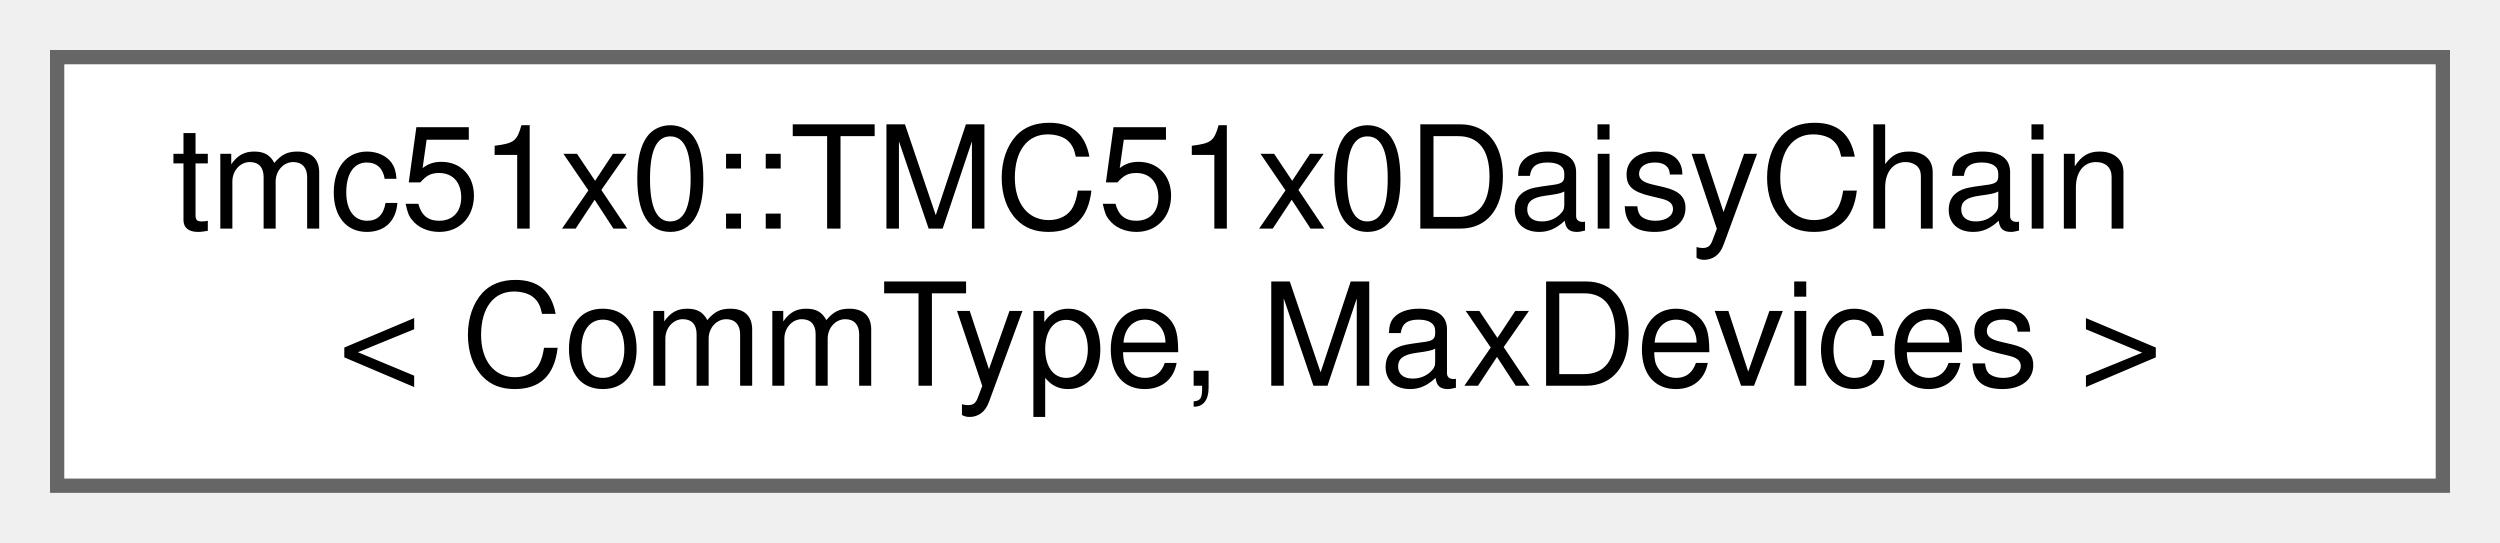
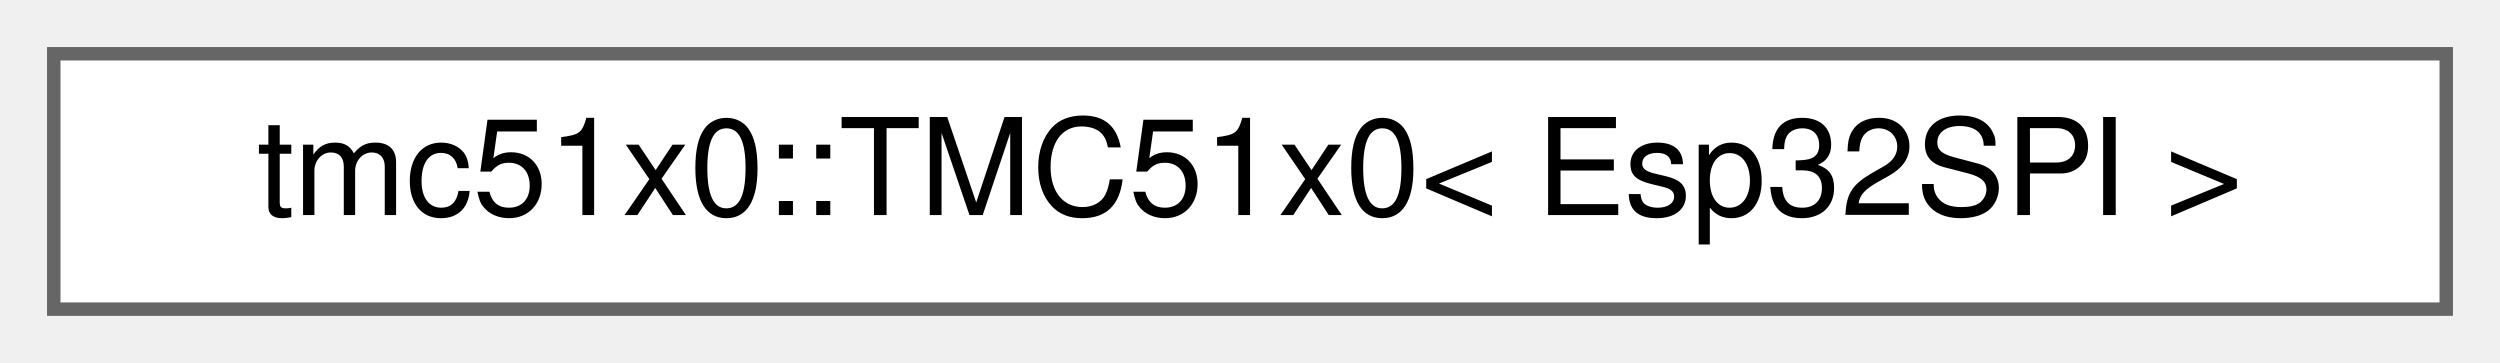
- <svg xmlns="http://www.w3.org/2000/svg" xmlns:xlink="http://www.w3.org/1999/xlink" width="175pt" height="38pt" viewBox="0.00 0.00 175.00 38.00">
-   <g id="graph0" class="graph" transform="scale(1 1) rotate(0) translate(4 34)">
+ <svg xmlns="http://www.w3.org/2000/svg" xmlns:xlink="http://www.w3.org/1999/xlink" width="186pt" height="27pt" viewBox="0.00 0.00 186.00 27.00">
+   <g id="graph0" class="graph" transform="scale(1 1) rotate(0) translate(4 23)">
    <g id="Node000000" class="node">
      <g id="a_Node000000">
-         <a xlink:href="classtmc51x0_1_1TMC51x0DaisyChain.html" target="_top" xlink:title="High-level manager for multiple TMC51x0 drivers in a daisy-chain configuration.">
-           <polygon fill="white" stroke="#666666" points="167,-30 0,-30 0,0 167,0 167,-30" />
-           <text text-anchor="start" x="8" y="-18" font-family="Helvetica,sans-Serif" font-size="10.00">tmc51x0::TMC51x0DaisyChain</text>
-           <text text-anchor="middle" x="83.5" y="-7" font-family="Helvetica,sans-Serif" font-size="10.00">&lt; CommType, MaxDevices &gt;</text>
+         <a xlink:href="classtmc51x0_1_1TMC51x0.html" target="_top" xlink:title=" ">
+           <polygon fill="white" stroke="#666666" points="178,-19 0,-19 0,0 178,0 178,-19" />
+           <text text-anchor="middle" x="89" y="-7" font-family="Helvetica,sans-Serif" font-size="10.00">tmc51x0::TMC51x0&lt; Esp32SPI &gt;</text>
        </a>
      </g>
    </g>
  </g>
</svg>
